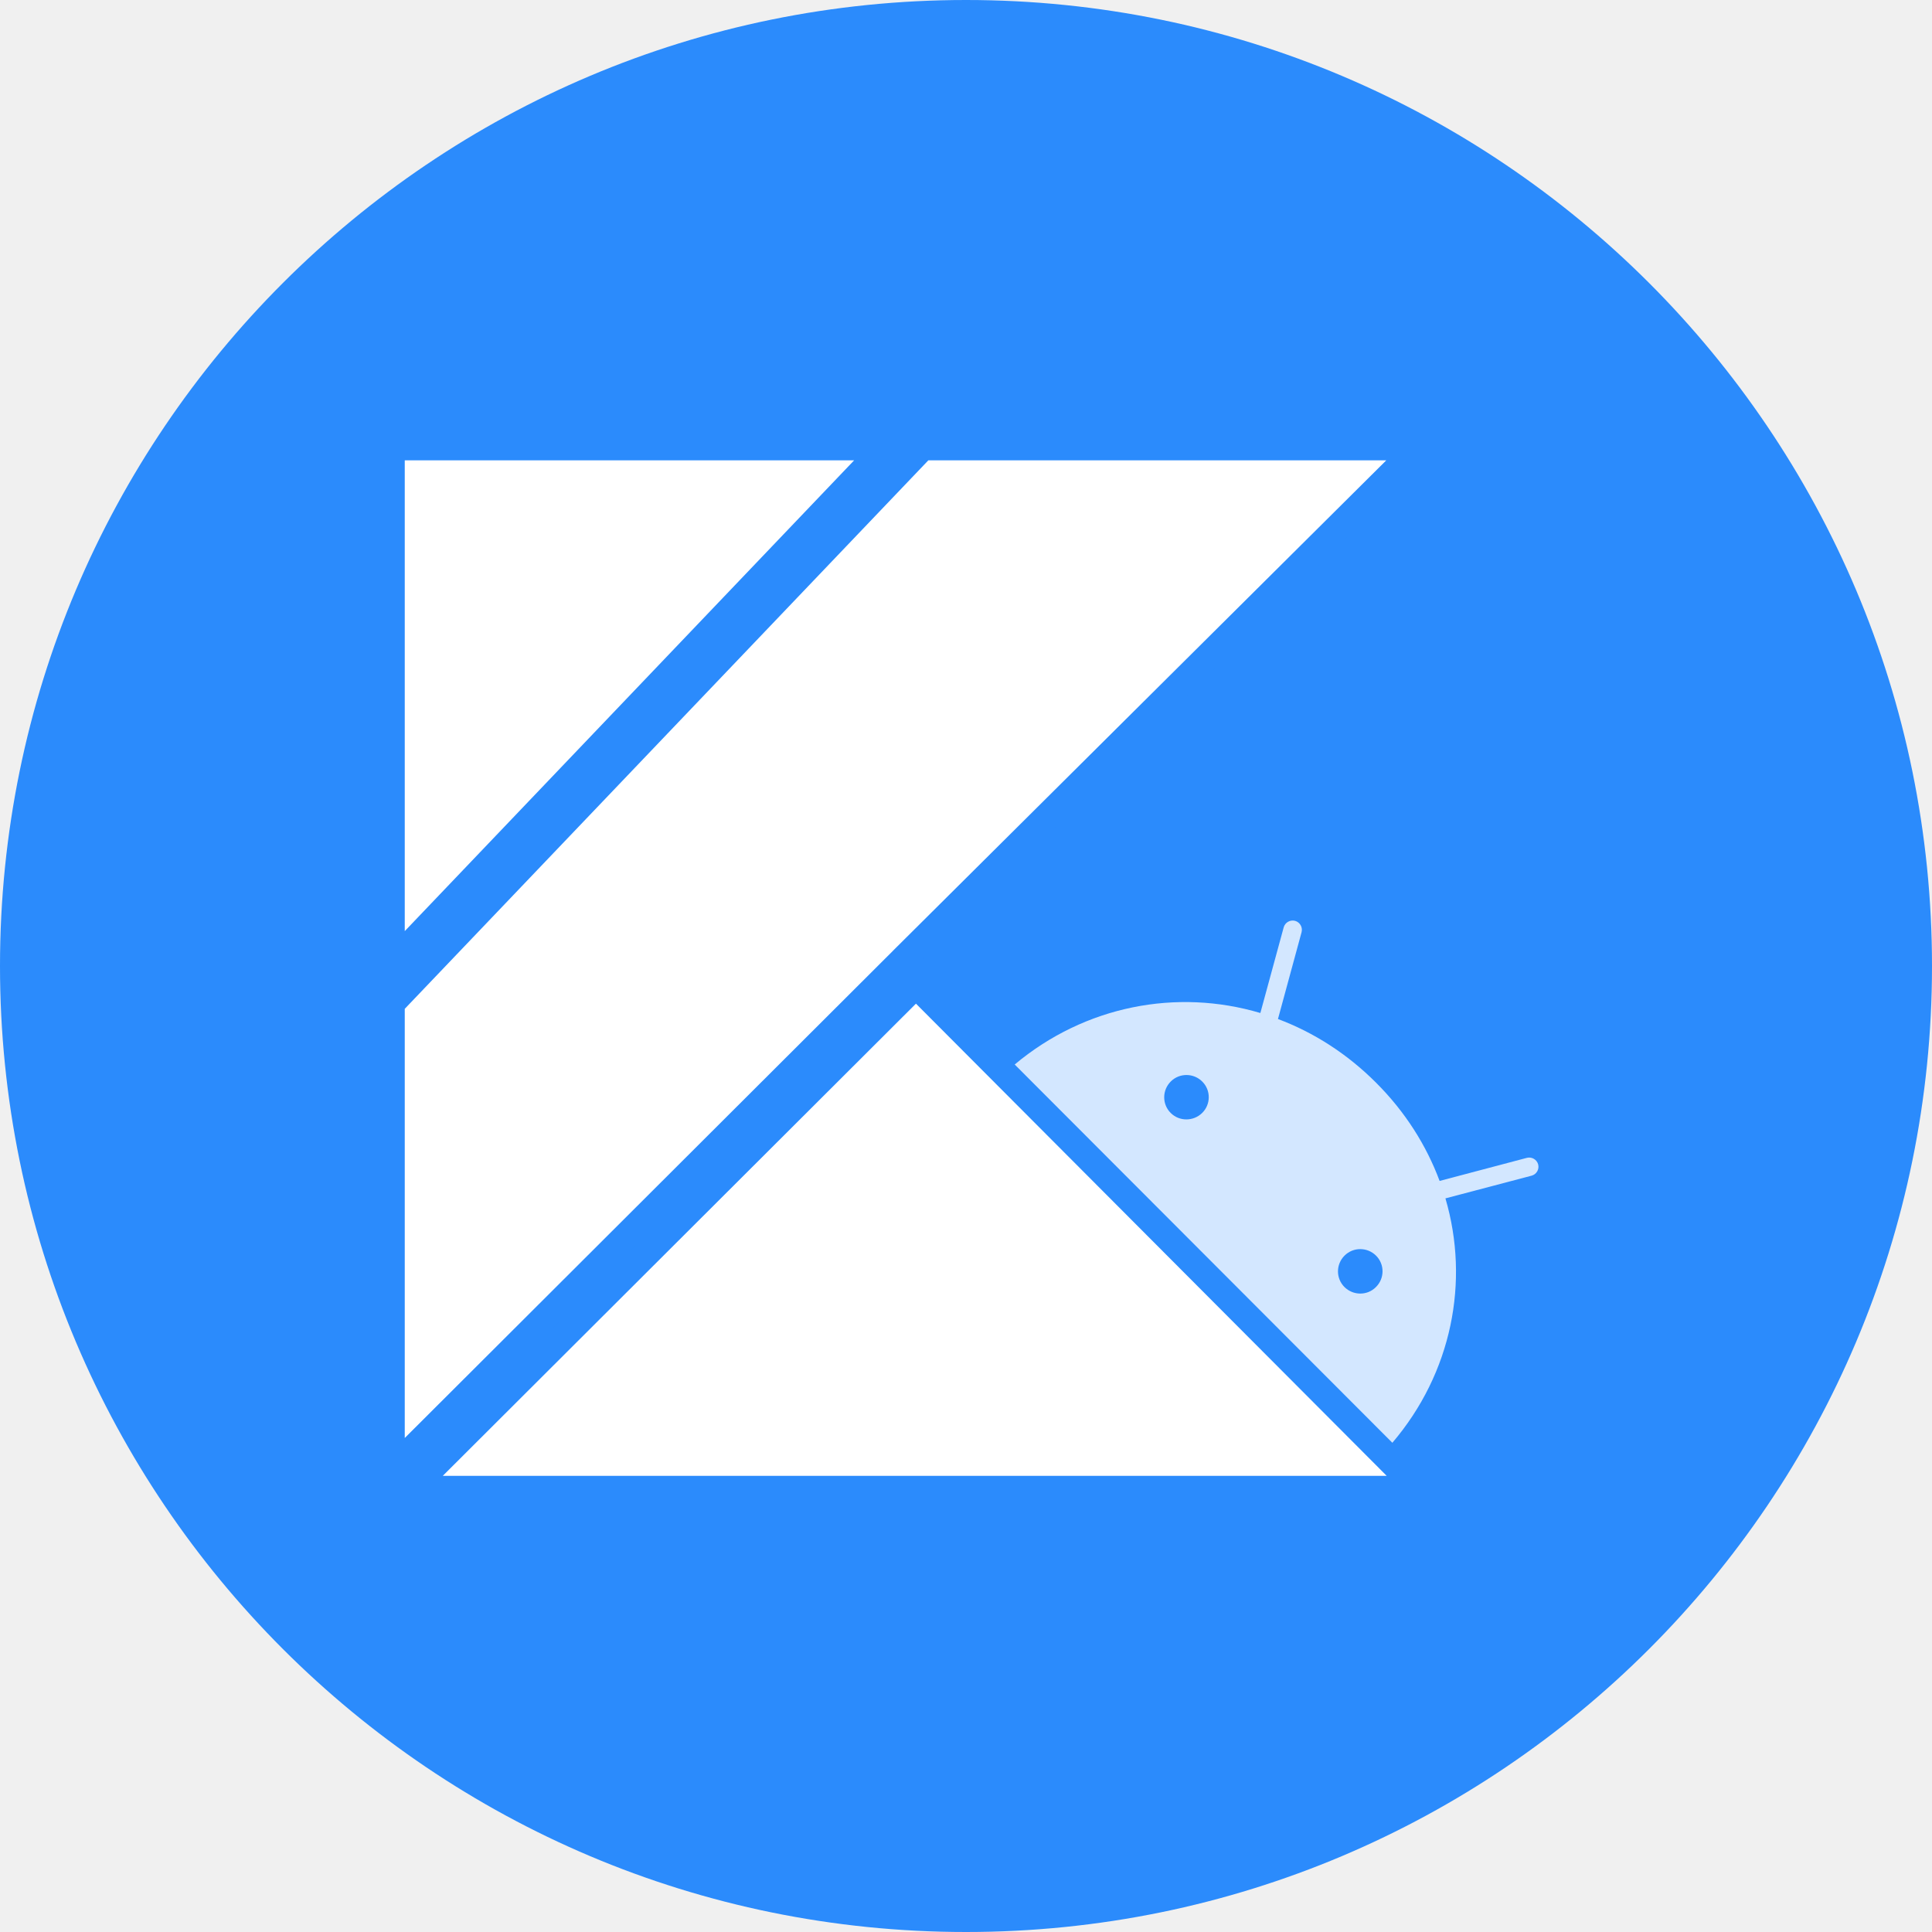
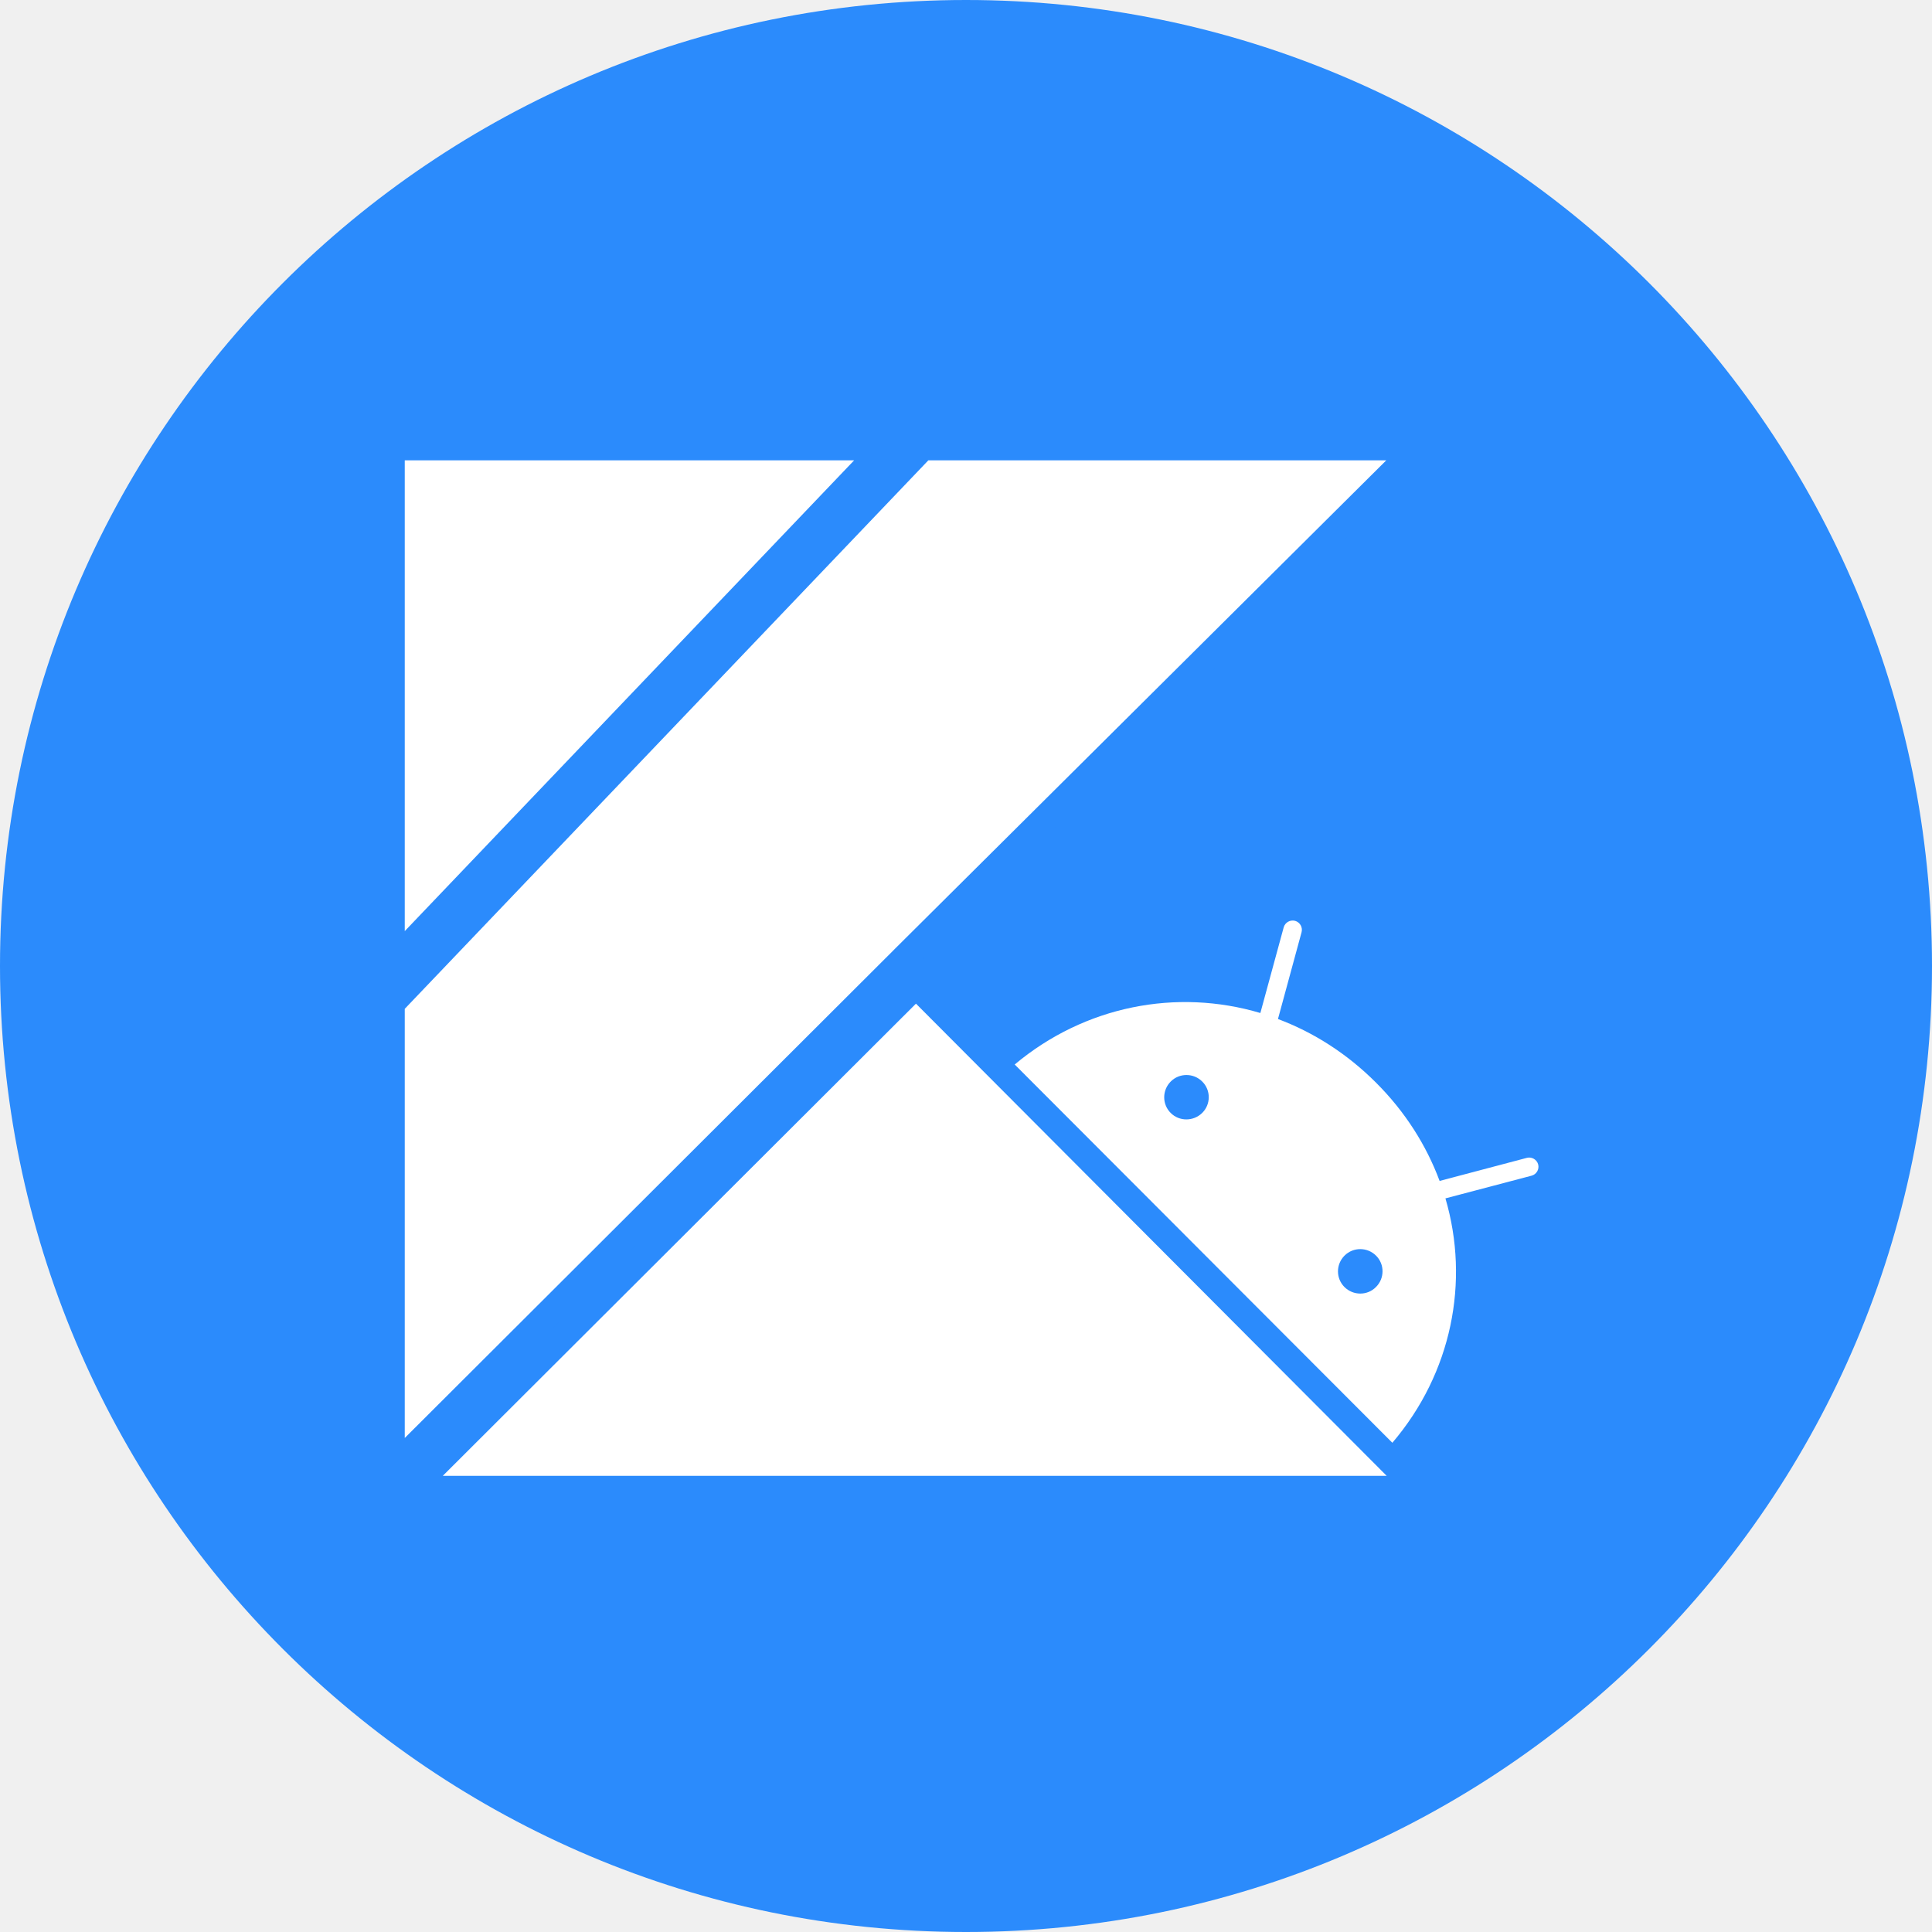
<svg xmlns="http://www.w3.org/2000/svg" width="72" height="72" viewBox="0 0 72 72" fill="none">
  <circle cx="36" cy="36" r="36" fill="#2B8BFC" />
-   <path d="M52.874 16.656L33.784 35.634L33.784 35.635L14.584 54.795V37.396L34.382 16.656H52.874Z" fill="white" stroke="#2B8BFC" />
-   <path d="M52.882 55.5H15.293L34.136 36.696L52.882 55.5Z" fill="white" stroke="#2B8BFC" />
-   <path d="M14.584 16.656H32.999L14.584 35.948V16.656Z" fill="white" stroke="#2B8BFC" />
-   <path d="M50.104 47.964C49.78 47.641 49.783 47.115 50.108 46.792C50.432 46.468 50.96 46.472 51.282 46.795C51.606 47.118 51.602 47.644 51.278 47.964C50.957 48.291 50.429 48.287 50.104 47.964ZM43.628 41.476C43.304 41.153 43.307 40.627 43.632 40.303C43.956 39.98 44.484 39.984 44.805 40.307C45.13 40.63 45.126 41.156 44.802 41.476C44.477 41.796 43.949 41.799 43.628 41.476ZM53.867 44.66L57.078 43.814C57.26 43.766 57.371 43.577 57.323 43.395C57.274 43.212 57.084 43.102 56.901 43.15L53.65 44.01C53.159 42.69 52.372 41.438 51.285 40.352C50.197 39.262 48.948 38.471 47.626 37.976L48.506 34.74C48.554 34.558 48.447 34.369 48.264 34.317C48.081 34.269 47.892 34.376 47.84 34.558L46.97 37.752C43.859 36.827 40.435 37.477 37.815 39.671L51.889 53.768C54.105 51.169 54.778 47.761 53.867 44.66Z" fill="#D3E7FF" />
+   <path d="M52.874 16.656L33.784 35.634L33.784 35.635L14.584 54.795V37.396L34.382 16.656H52.874Z" fill="#ffffff" stroke="#2B8BFC" />
+   <path d="M52.882 55.5H15.293L34.136 36.696L52.882 55.5Z" fill="#ffffff" stroke="#2B8BFC" />
+   <path d="M14.584 16.656H32.999L14.584 35.948V16.656Z" fill="#ffffff" stroke="#2B8BFC" />
+   <path d="M50.104 47.964C49.78 47.641 49.783 47.115 50.108 46.792C50.432 46.468 50.96 46.472 51.282 46.795C51.606 47.118 51.602 47.644 51.278 47.964C50.957 48.291 50.429 48.287 50.104 47.964ZM43.628 41.476C43.304 41.153 43.307 40.627 43.632 40.303C43.956 39.98 44.484 39.984 44.805 40.307C45.13 40.63 45.126 41.156 44.802 41.476C44.477 41.796 43.949 41.799 43.628 41.476ZM53.867 44.66L57.078 43.814C57.26 43.766 57.371 43.577 57.323 43.395C57.274 43.212 57.084 43.102 56.901 43.15L53.65 44.01C53.159 42.69 52.372 41.438 51.285 40.352C50.197 39.262 48.948 38.471 47.626 37.976L48.506 34.74C48.554 34.558 48.447 34.369 48.264 34.317C48.081 34.269 47.892 34.376 47.84 34.558L46.97 37.752C43.859 36.827 40.435 37.477 37.815 39.671L51.889 53.768C54.105 51.169 54.778 47.761 53.867 44.66Z" fill="#ffffff" />
</svg>
